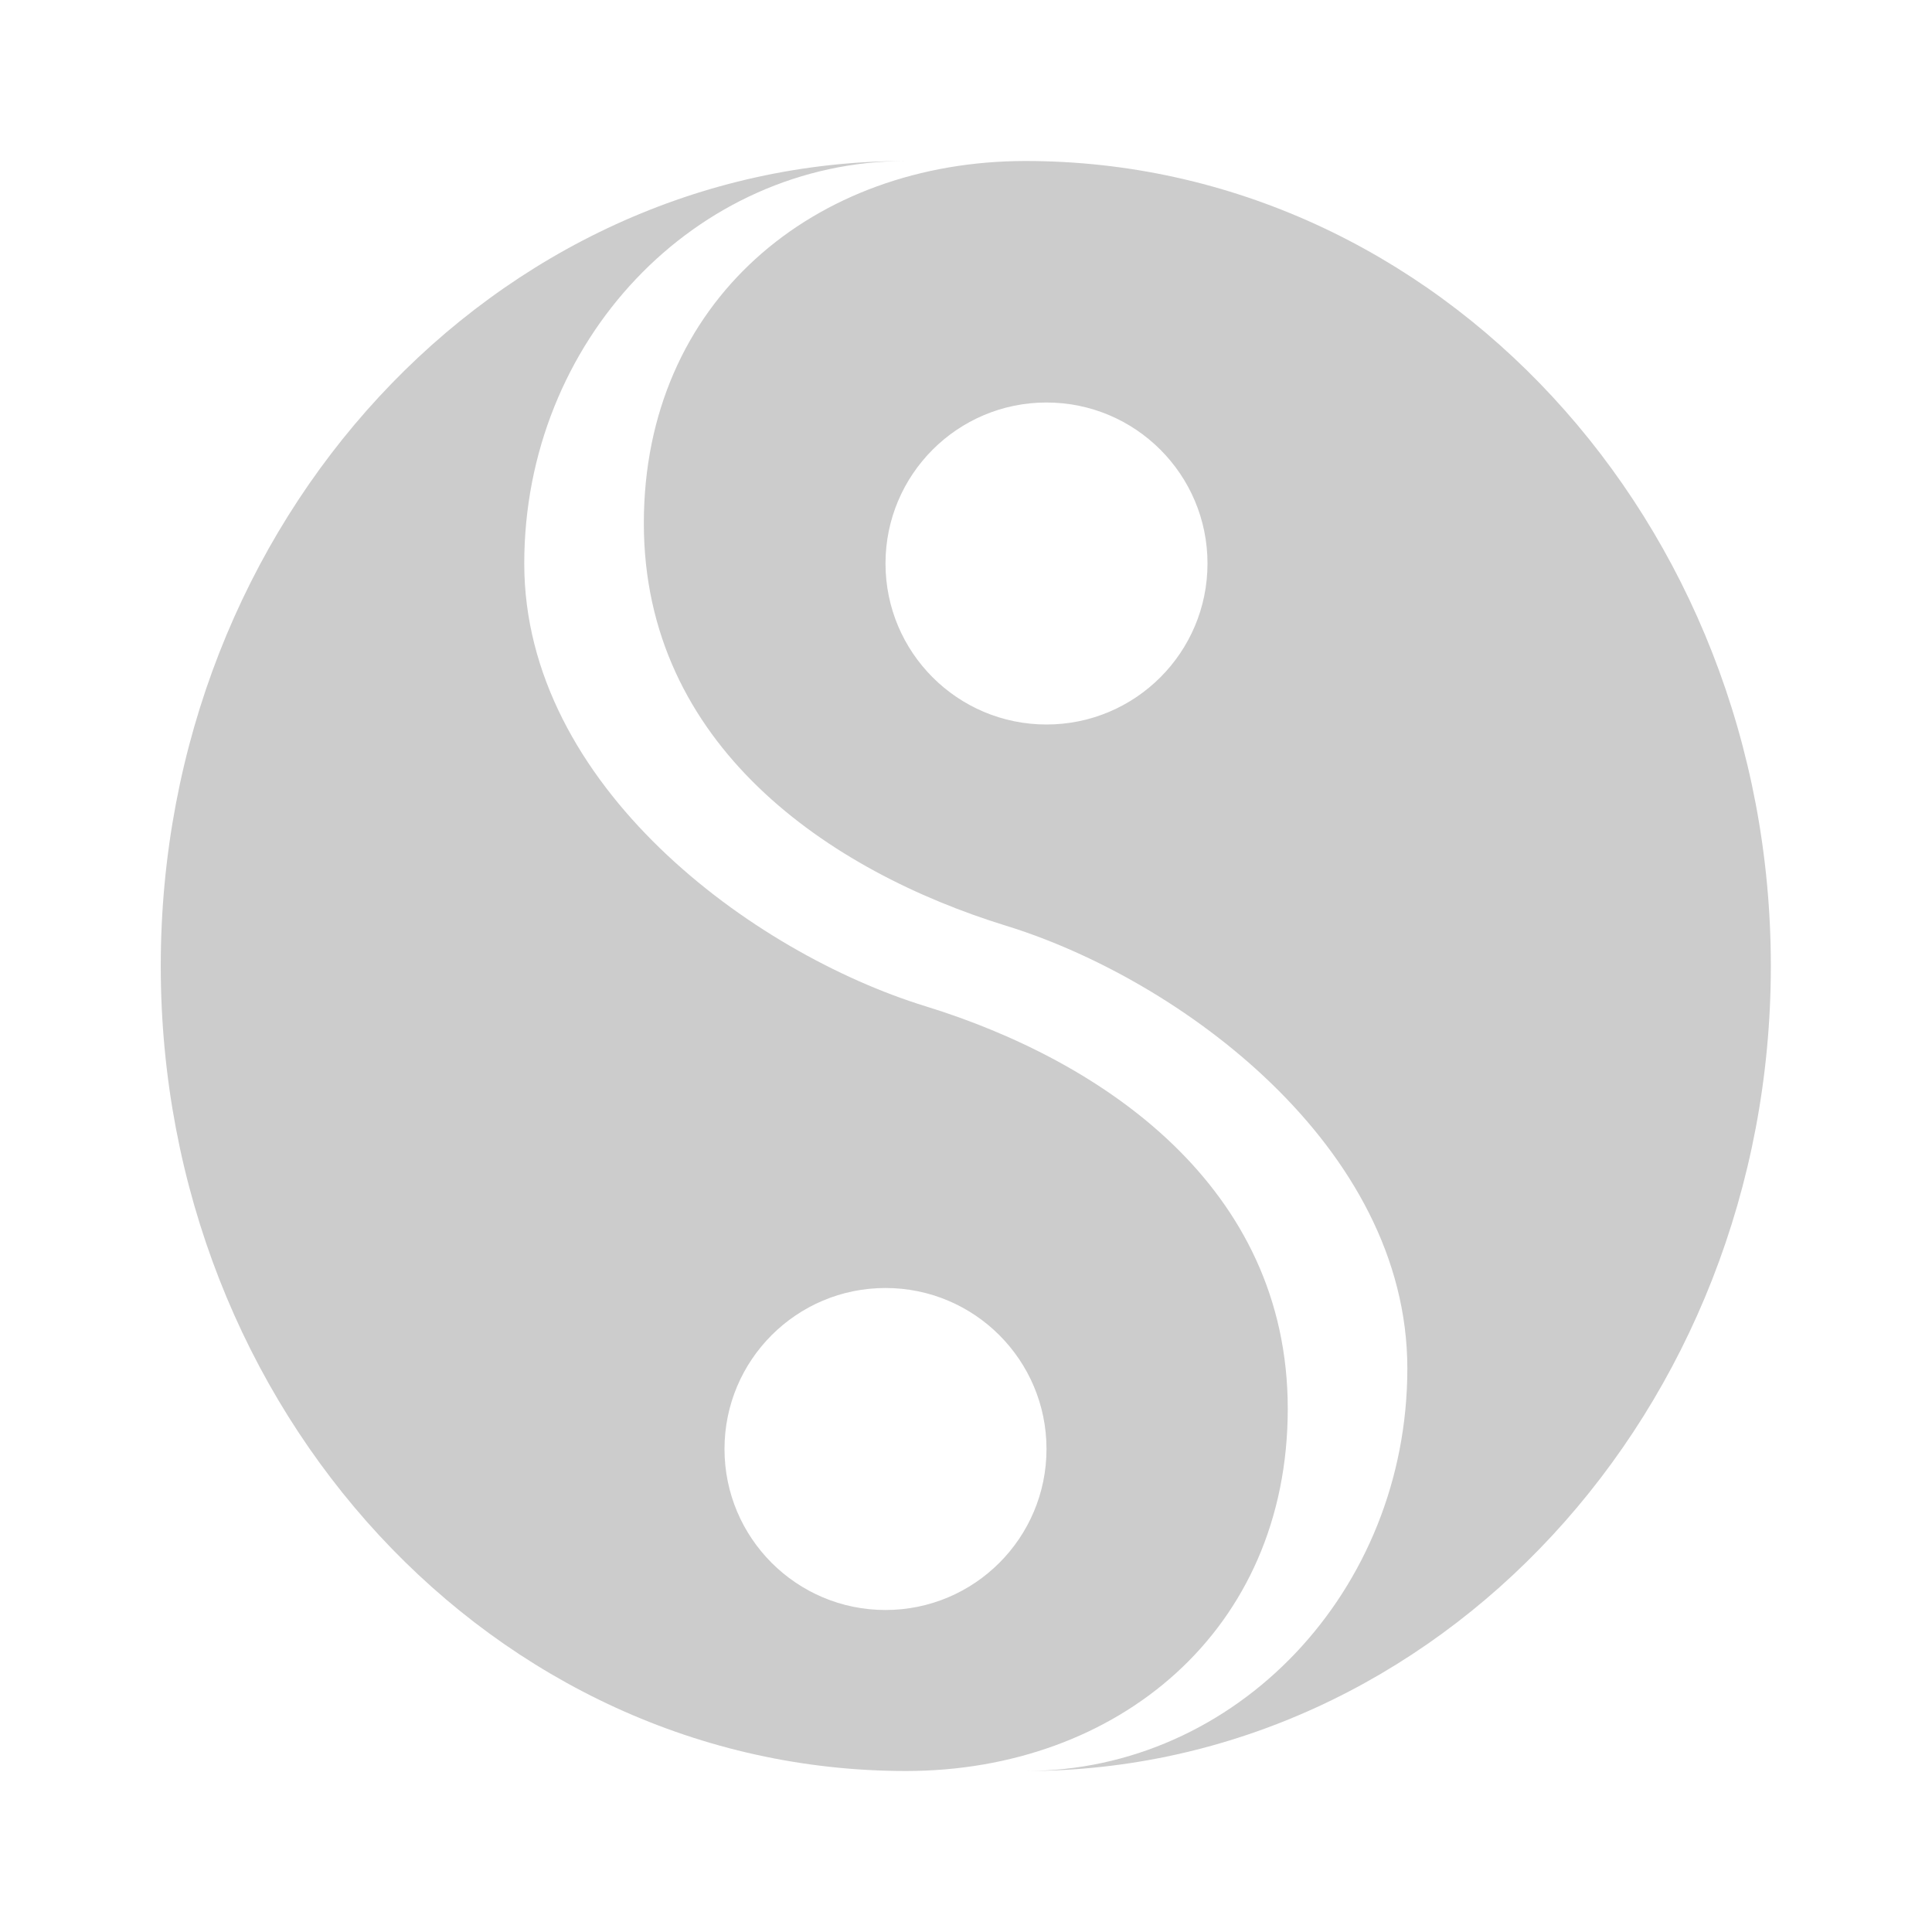
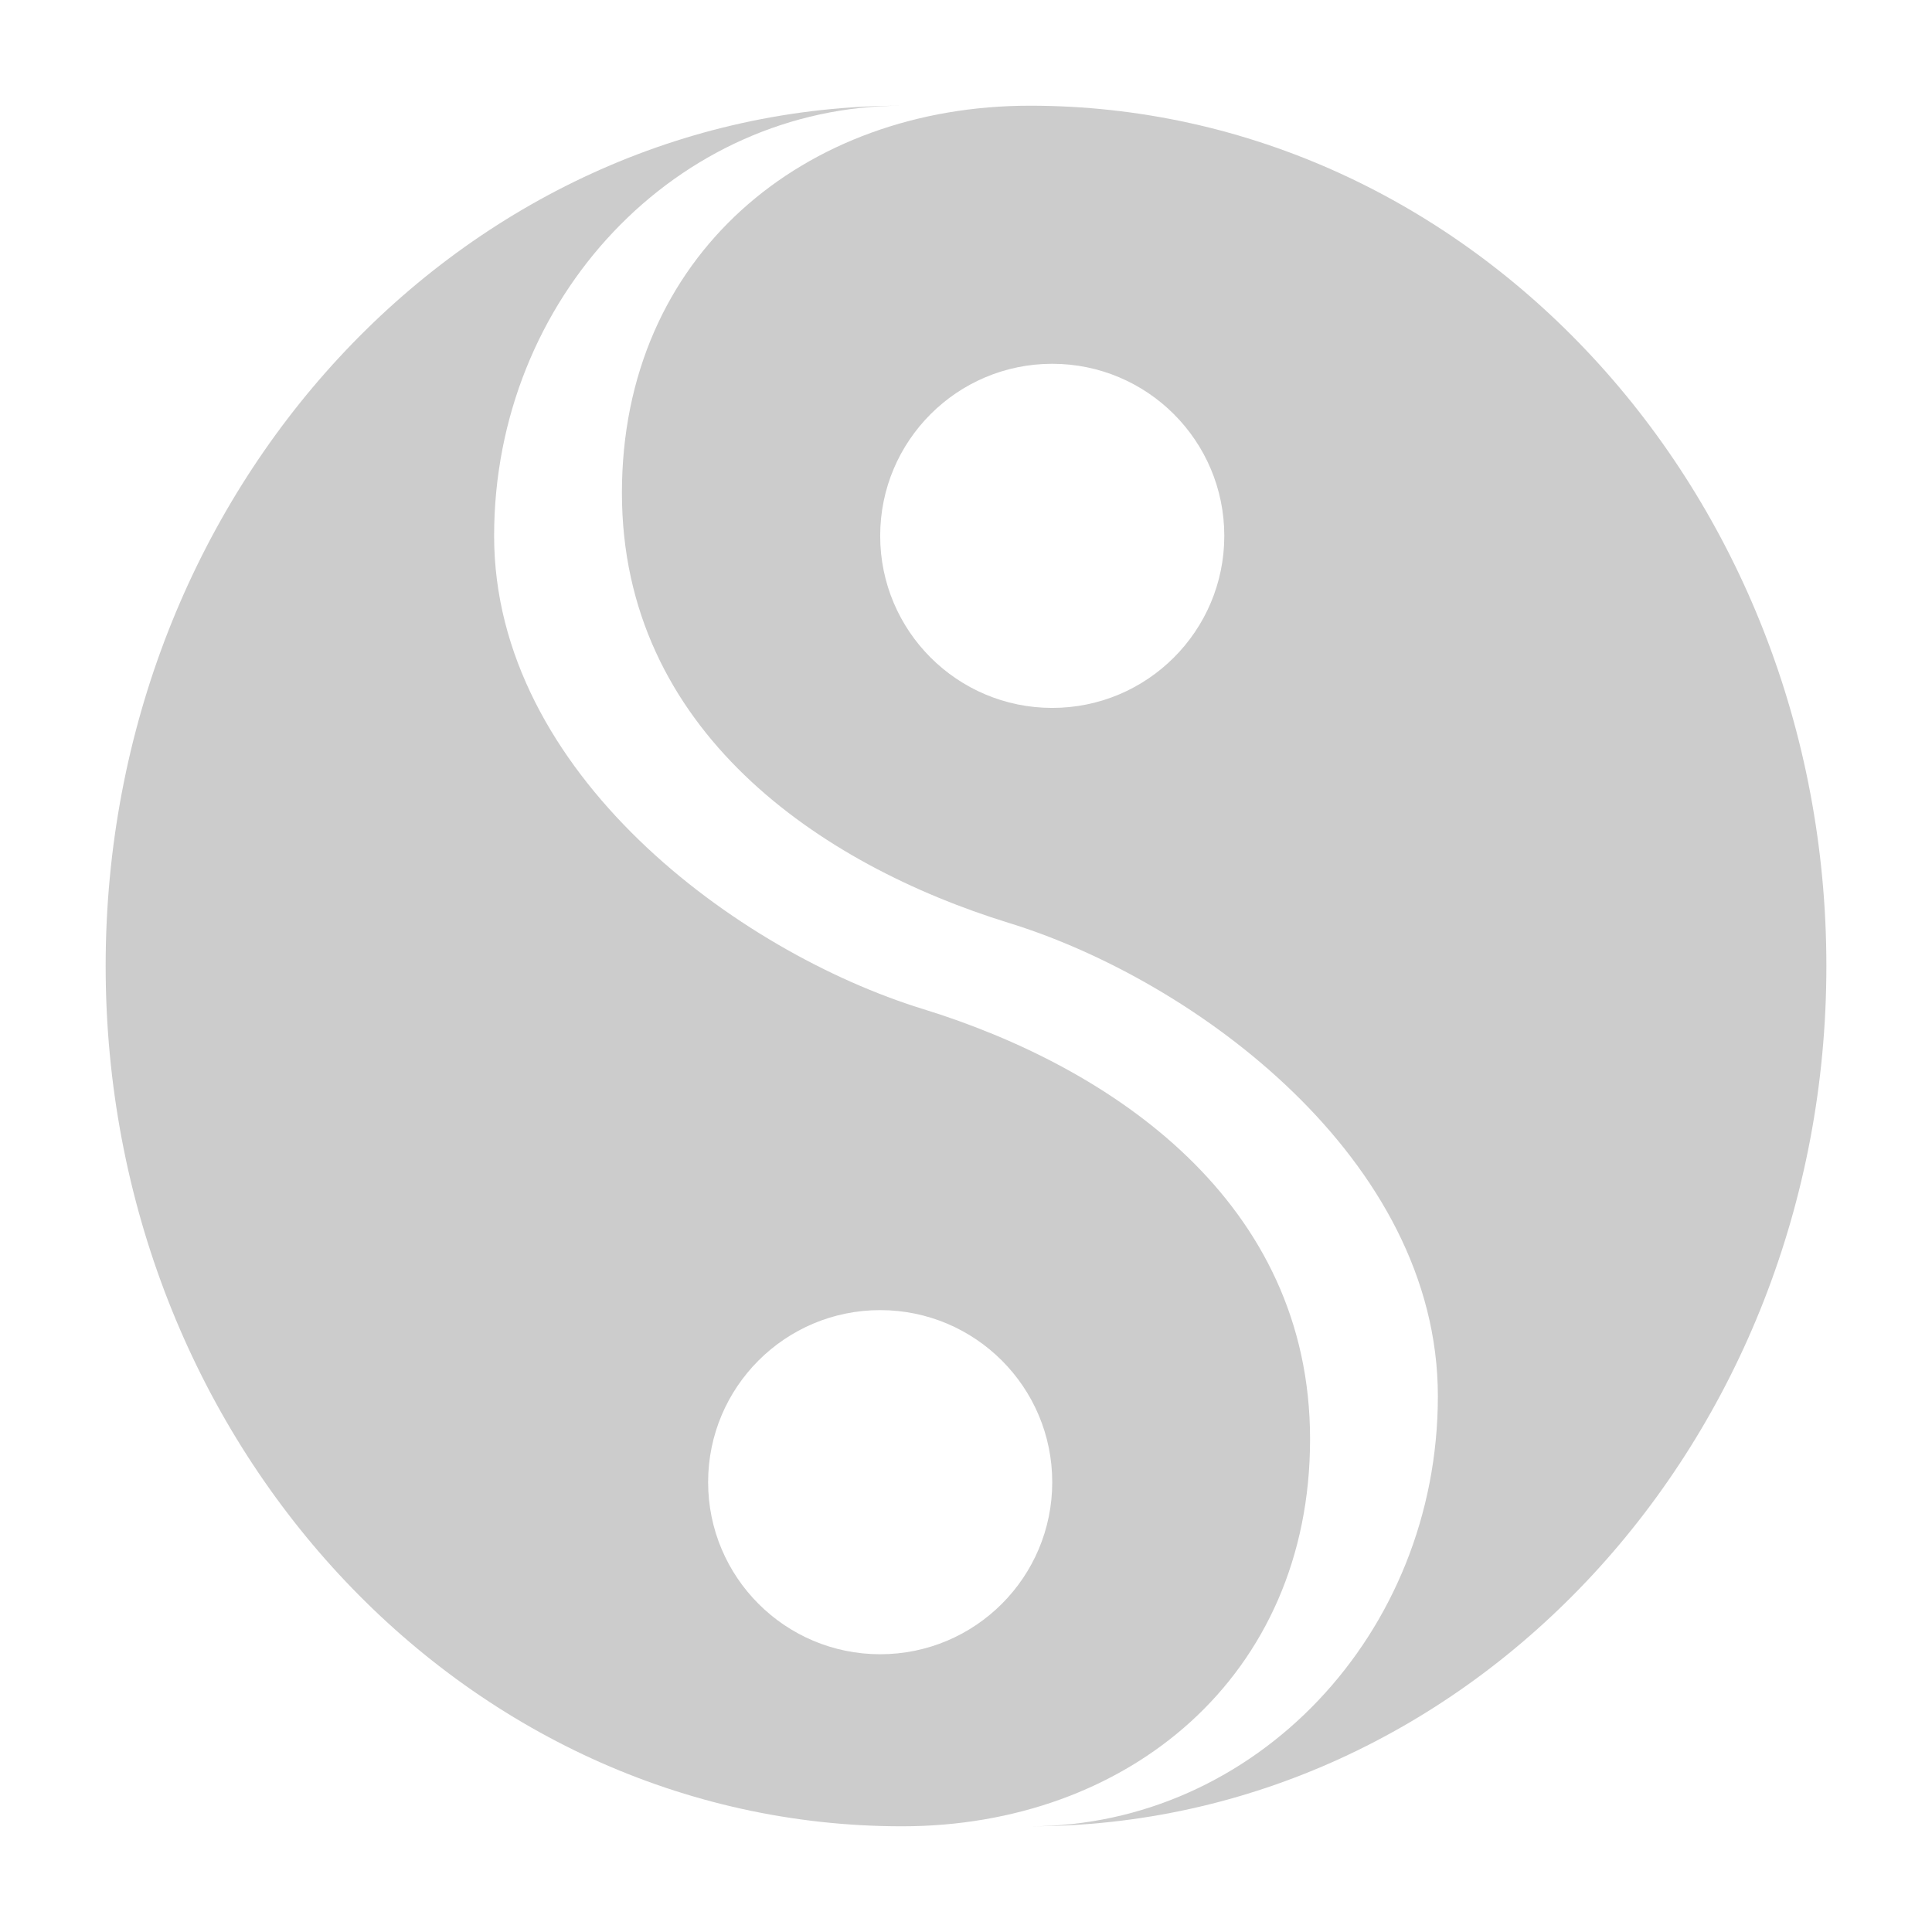
- <svg xmlns="http://www.w3.org/2000/svg" id="svg22" version="1.1" height="48" width="48">
-   <defs id="defs26" />
-   <g style="fill:#cccccc" id="g840">
-     <path style="fill:#cccccc" d="M 25.48 4 C 20.242 4 15.996 7.478 15.996 13 C 15.996 18.522 20.594 21.643 24.996 23 C 29.301 24.327 34.965 28.478 34.965 34 C 34.965 39.522 30.719 44 25.48 44 C 35.705 44 43.996 35.045 43.996 24 C 43.996 12.955 35.706 4 25.48 4 z M 26 10 A 4 4 0 0 1 30 14 A 4 4 0 0 1 26 18 A 4 4 0 0 1 22 14 A 4 4 0 0 1 26 10 z " id="path2" />
-     <path style="fill:#cccccc" d="M 22.51 4 C 12.285 4 3.994 12.955 3.994 24 C 3.994 35.045 12.284 44 22.51 44 C 27.748 44 31.994 40.522 31.994 35 C 31.994 29.478 27.397 26.357 22.994 25 C 18.69 23.673 13.025 19.522 13.025 14 C 13.025 8.478 17.272 4 22.51 4 z M 22 32 A 4 4 0 0 1 26 36 A 4 4 0 0 1 22 40 A 4 4 0 0 1 18 36 A 4 4 0 0 1 22 32 z " id="path4" />
-     <g style="fill:#cccccc" opacity=".2" transform="translate(-310.29,-250.22)" id="g10" />
+ <svg xmlns="http://www.w3.org/2000/svg" width="64" height="64" version="1.1" id="svg24">
+   <defs id="defs28" />
+   <g id="g840" style="fill:#cccccc" transform="matrix(1.42493,0,0,1.42493,-2.191372,-2.19833)">
+     <path id="path2-8" d="m 25.48,4 c -5.238,0 -9.484,3.478 -9.484,9 0,5.522 4.598,8.643 9,10 4.305,1.327 9.969,5.478 9.969,11 0,5.522 -4.246,10 -9.484,10 10.225,0 18.516,-8.955 18.516,-20 0,-11.045 -8.29,-20 -18.516,-20 z M 26,10 a 4,4 0 0 1 4,4 4,4 0 0 1 -4,4 4,4 0 0 1 -4,-4 4,4 0 0 1 4,-4 z" style="fill:#cccccc" />
+     <path id="path4" d="m 22.51,4 c -10.225,0 -18.516,8.955 -18.516,20 0,11.045 8.29,20 18.516,20 5.238,0 9.484,-3.478 9.484,-9 0,-5.522 -4.598,-8.643 -9,-10 -4.305,-1.327 -9.969,-5.478 -9.969,-11 0,-5.522 4.246,-10 9.484,-10 z M 22,32 a 4,4 0 0 1 4,4 4,4 0 0 1 -4,4 4,4 0 0 1 -4,-4 4,4 0 0 1 4,-4 z" style="fill:#cccccc" />
+     <g id="g10" transform="translate(-310.29,-250.22)" style="opacity:0.2;fill:#cccccc" />
  </g>
</svg>
